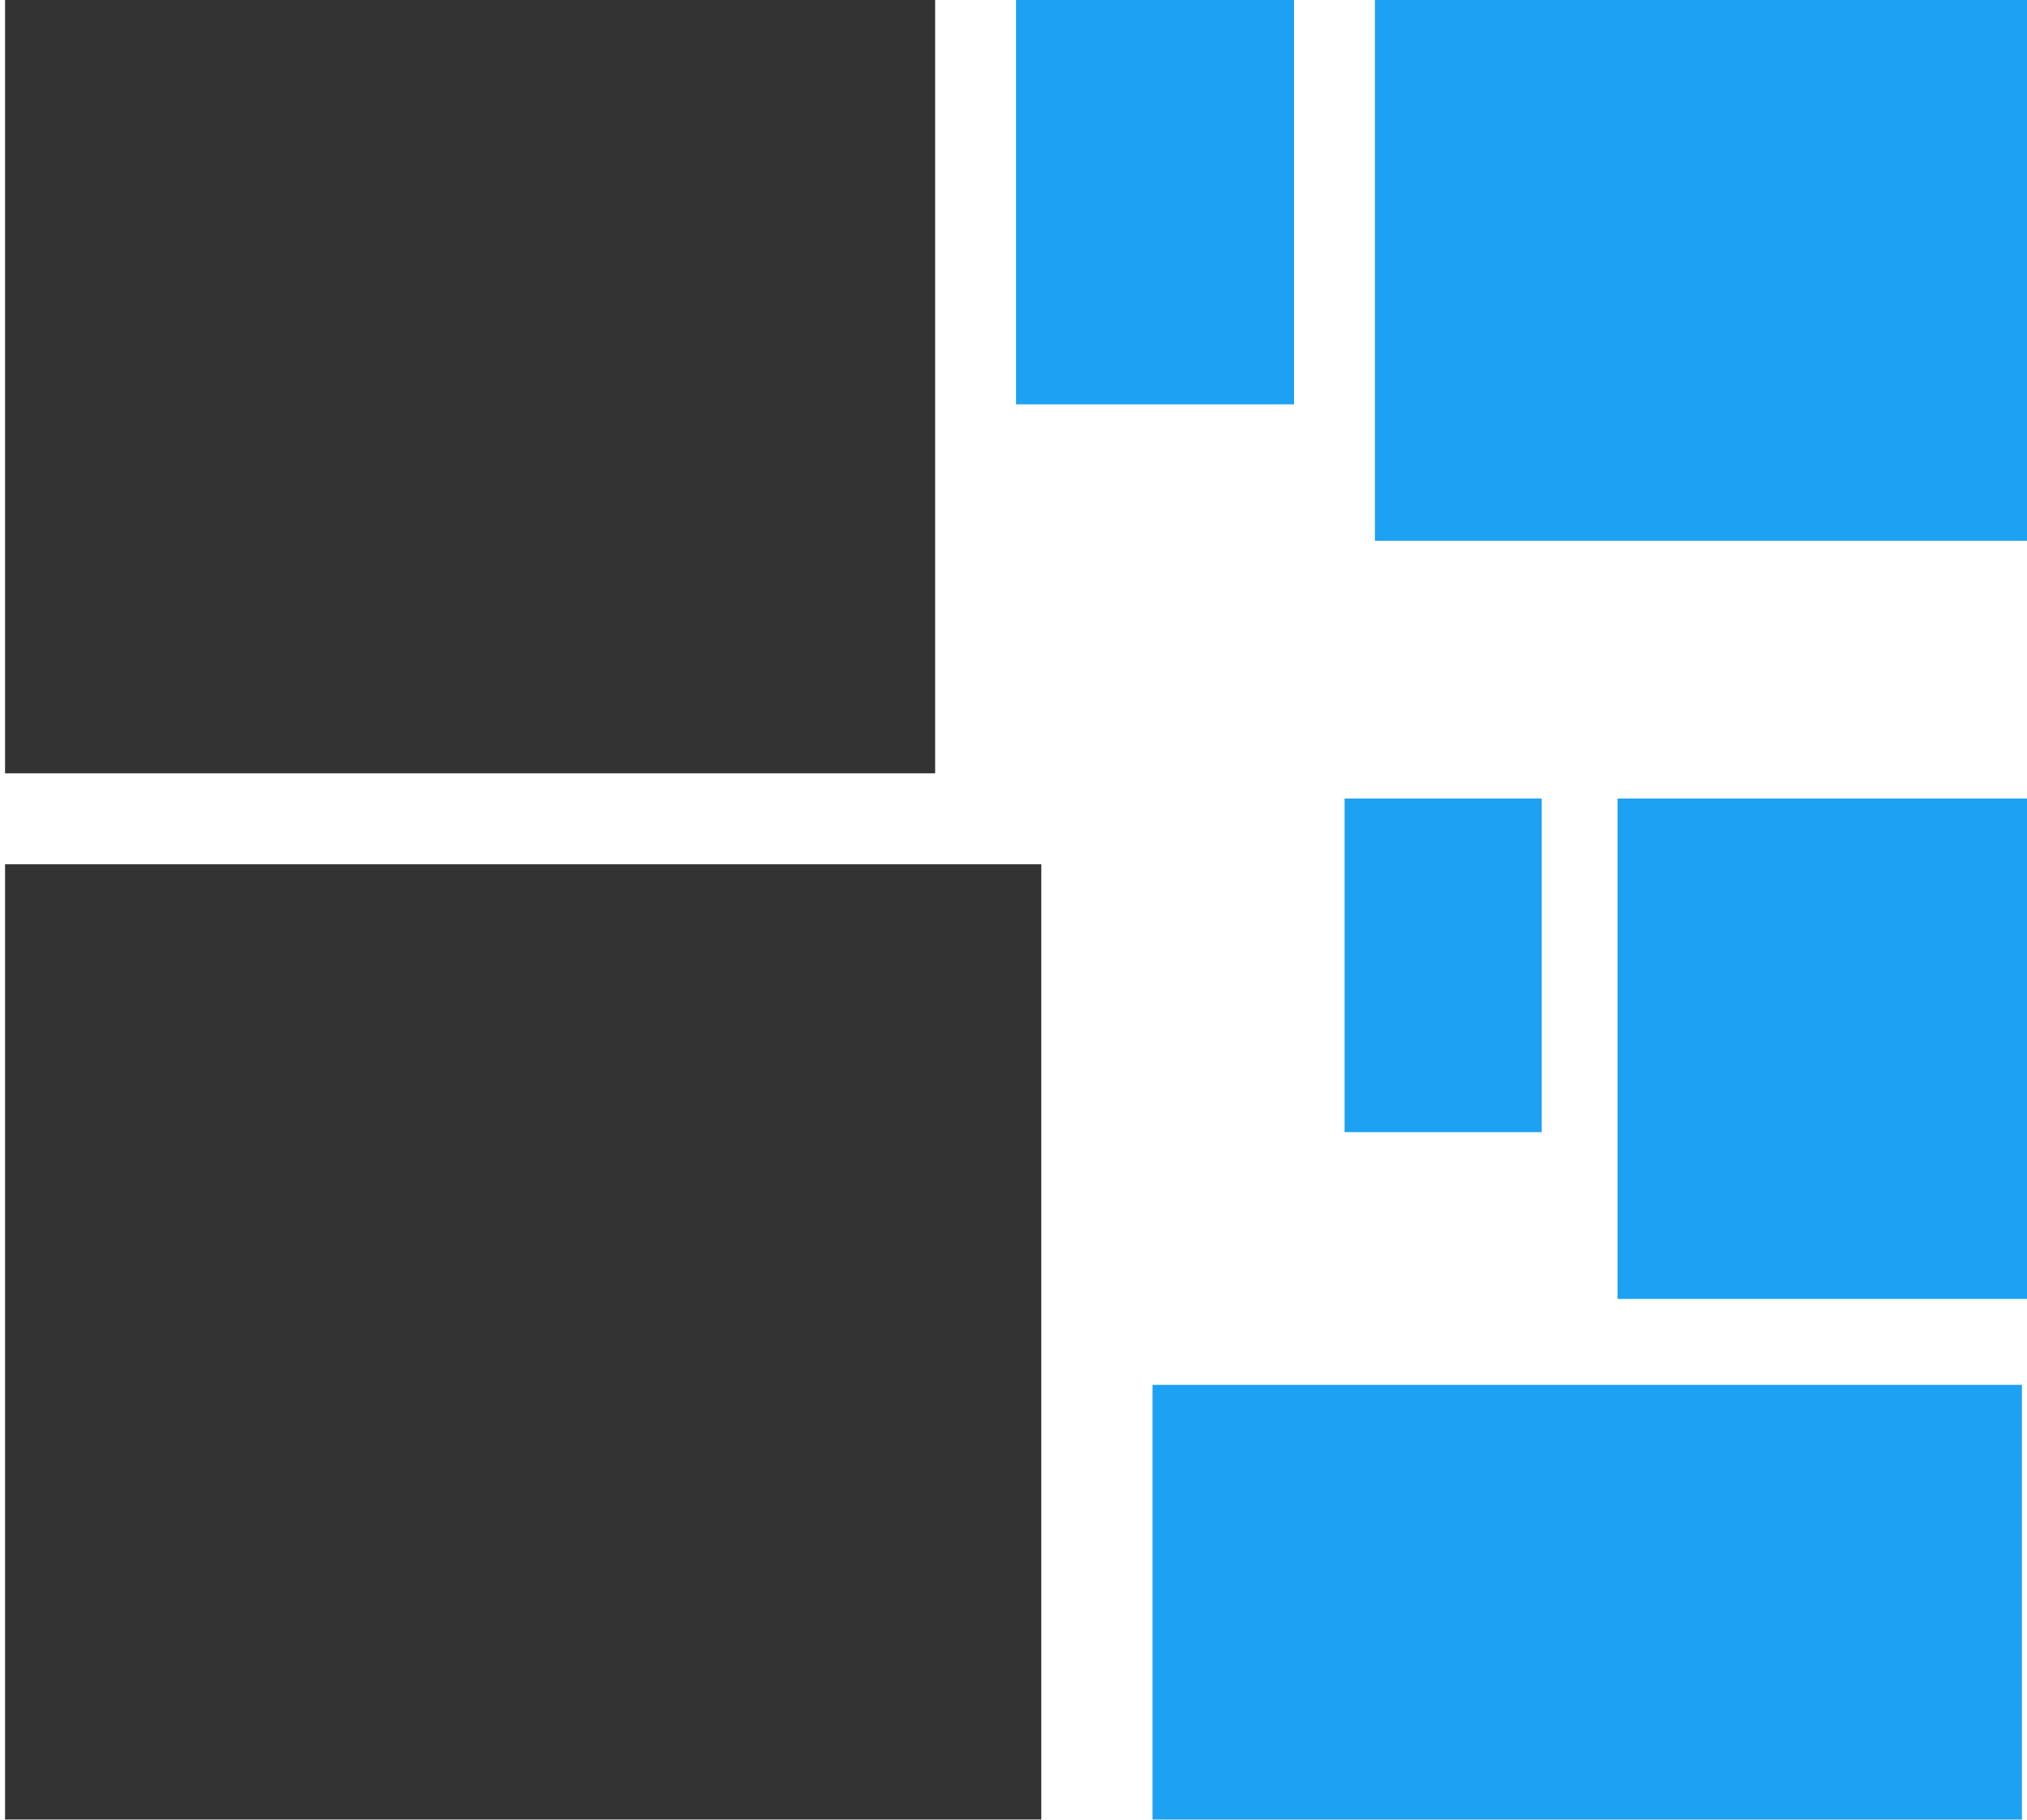
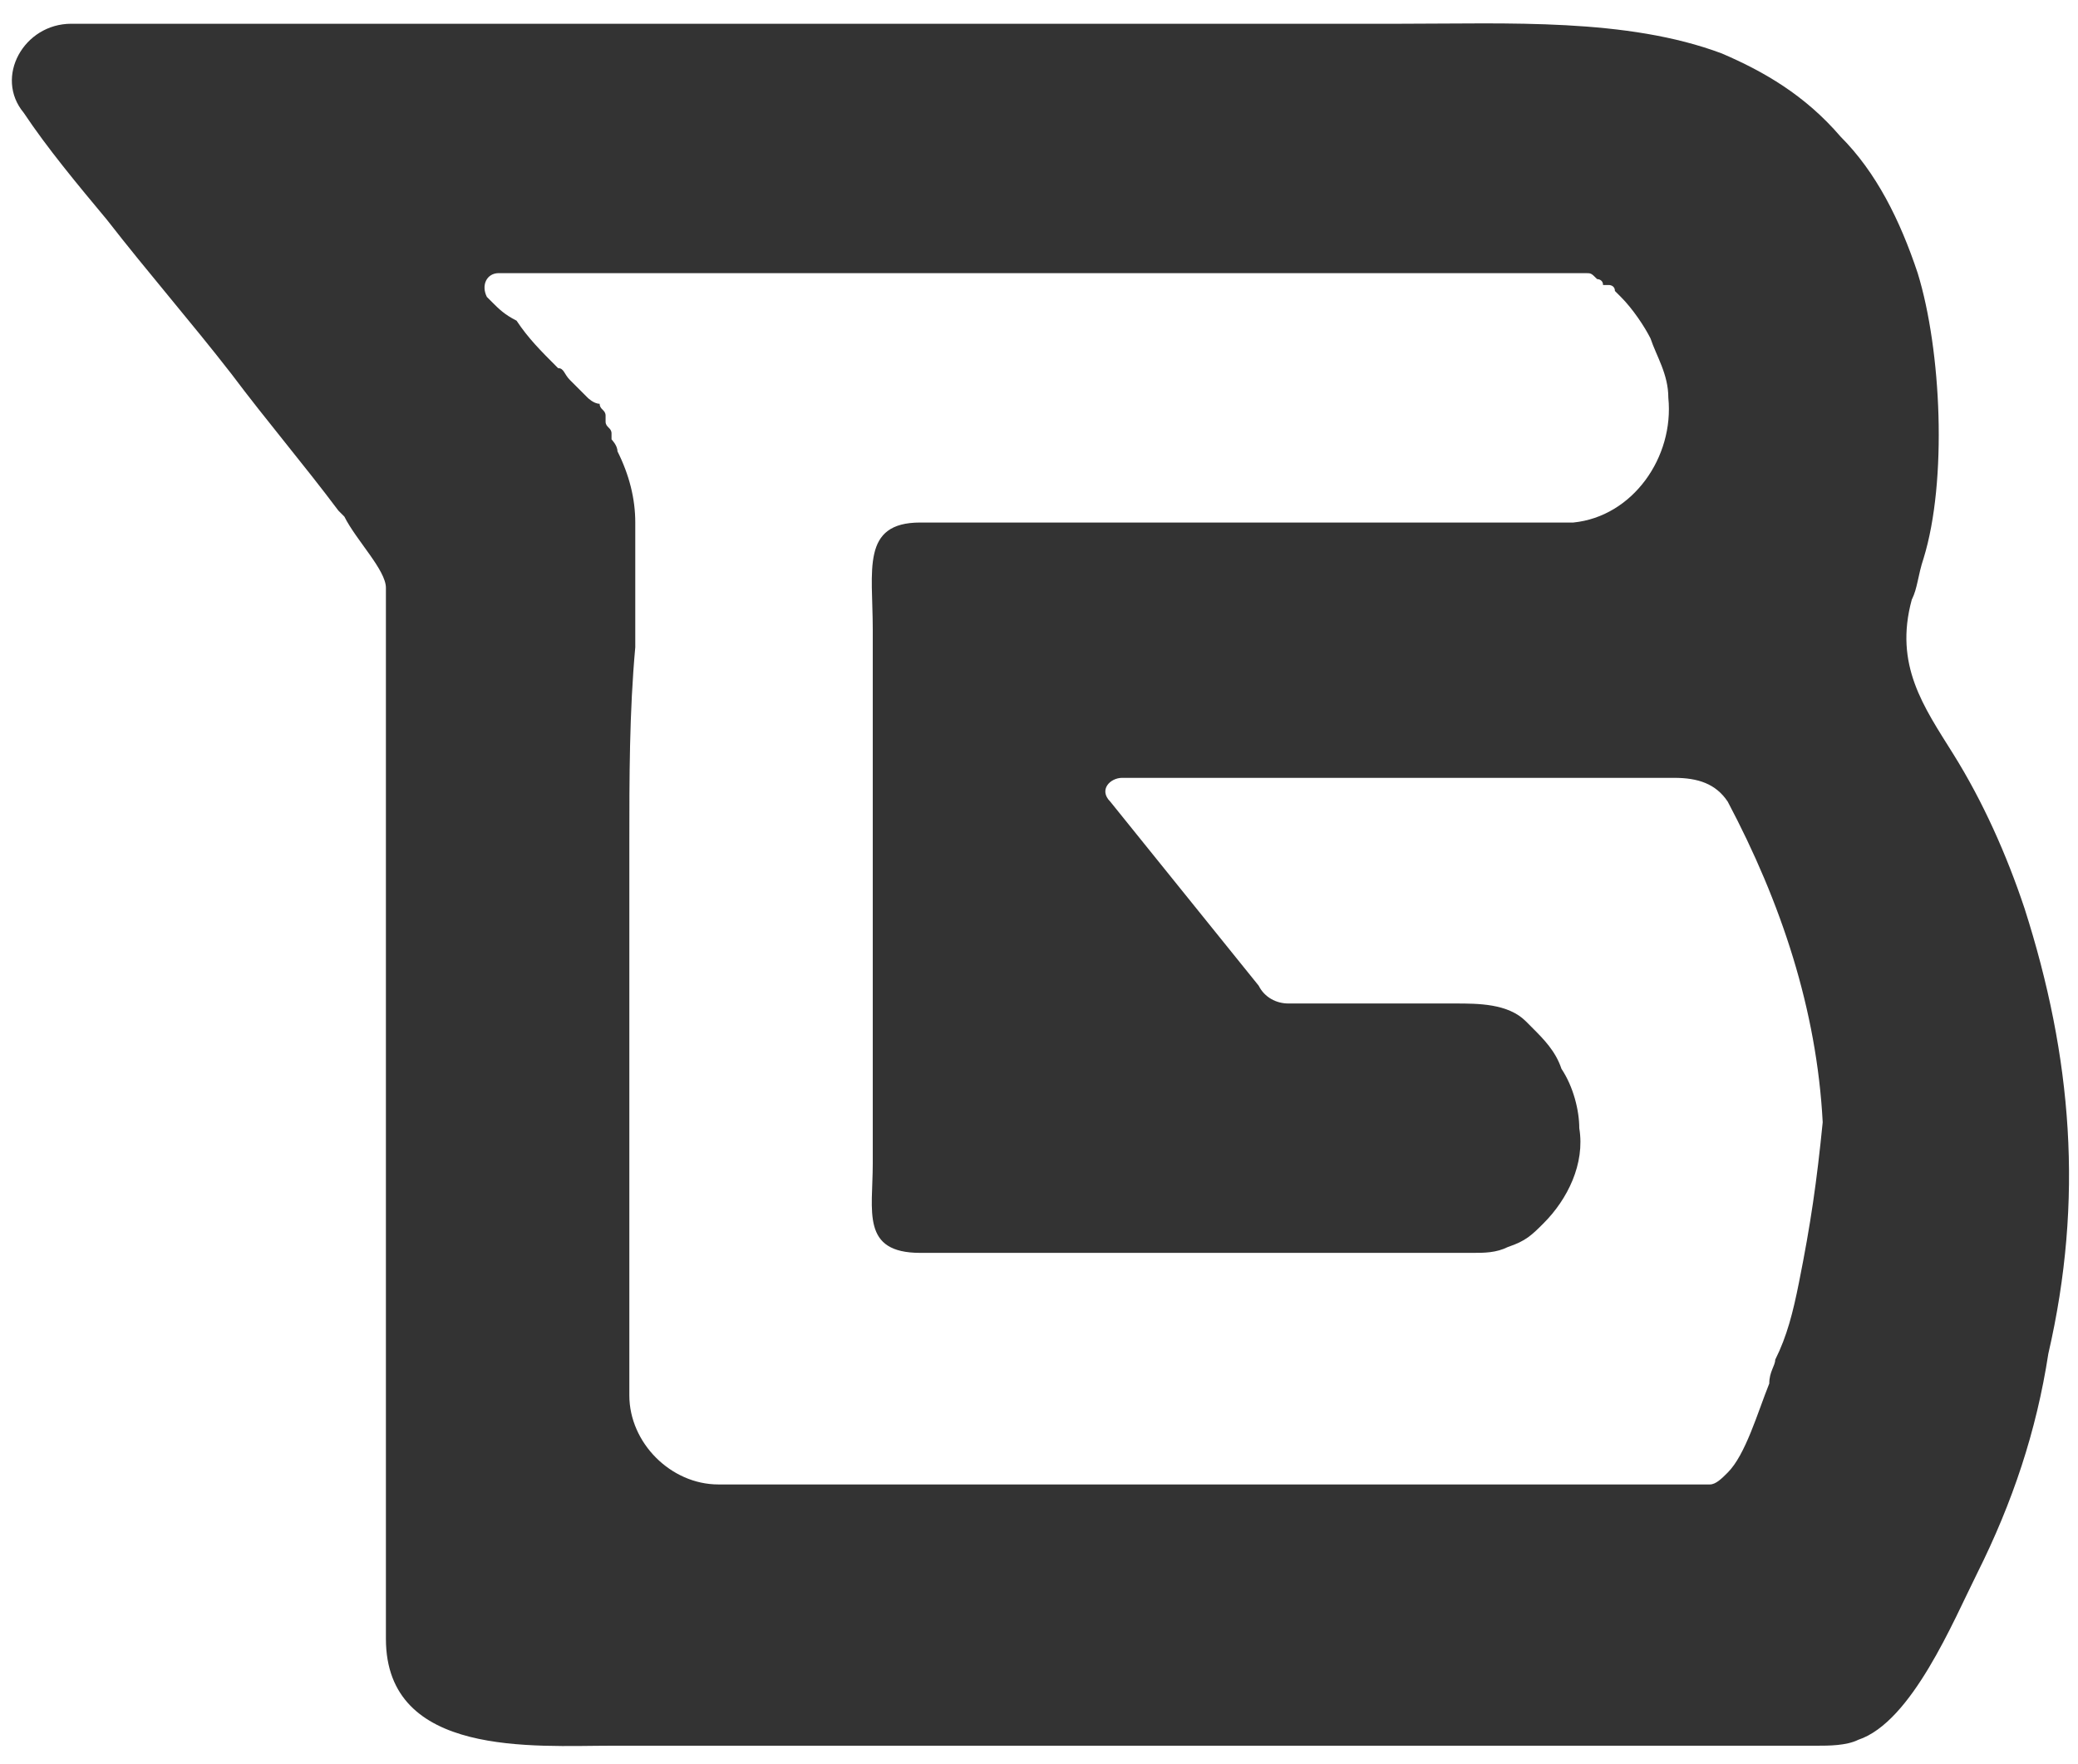
- <svg xmlns="http://www.w3.org/2000/svg" version="1.1" id="Layer_1" x="0px" y="0px" viewBox="0 0 40.1 36" style="enable-background:new 0 0 40.1 36;" xml:space="preserve">
+ <svg xmlns="http://www.w3.org/2000/svg" version="1.1" id="Layer_1" x="0px" y="0px" viewBox="0 0 35 29.7" style="enable-background:new 0 0 35 29.7;" xml:space="preserve">
  <style type="text/css">
	.st0{fill:#333333;}
- 	.st1{fill:#1DA1F2;}
</style>
-   <g>
-     <rect x="0.1" y="-0.1" class="st0" width="18.4" height="15.4" />
-     <rect x="0.1" y="17.1" class="st0" width="20.5" height="18.9" />
-     <rect x="20.1" y="-0.1" class="st1" width="5.5" height="8.1" />
-     <rect x="27.2" y="-0.1" class="st1" width="12.9" height="10.8" />
-     <rect x="22.8" y="27.4" class="st1" width="17.2" height="8.6" />
-     <rect x="32" y="15.8" class="st1" width="8.1" height="9.9" />
-     <rect x="26.6" y="15.8" class="st1" width="3.9" height="6.6" />
-   </g>
+   <path class="st0" d="M34.1,15.3c-0.3-0.9-0.7-1.8-1.2-2.6c-0.5-0.8-1-1.5-0.7-2.6c0.1-0.2,0.1-0.4,0.2-0.7c0.4-1.3,0.3-3.5-0.1-4.8  C32,3.7,31.6,2.9,31,2.3c-0.6-0.7-1.3-1.1-2-1.4c-1.6-0.6-3.6-0.5-5.4-0.5c-3.2,0-6.4,0-9.5,0c-2.5,0-5,0-7.4,0c-1,0-2.1,0-3.1,0  c-0.2,0-0.4,0-0.6,0c-0.6,0-1.2,0-1.8,0c0,0,0,0,0,0c-0.8,0-1.3,0.9-0.8,1.5c0.4,0.6,0.9,1.2,1.4,1.8c0.7,0.9,1.4,1.7,2.1,2.6  c0.6,0.8,1.2,1.5,1.8,2.3c0,0,0.1,0.1,0.1,0.1C6,9.1,6.5,9.6,6.5,9.9v15c0,0,0,2.7,0,2.7c0,2,2.5,1.8,3.8,1.8c6.8,0,13.6,0,20.3,0  c0.2,0,0.5,0,0.7-0.1c0.9-0.3,1.6-2,2-2.8c0.6-1.2,1-2.4,1.2-3.7C35.1,20.2,34.9,17.8,34.1,15.3z M30.3,21.6  c-0.1,0.5-0.2,0.9-0.4,1.3c0,0.1-0.1,0.2-0.1,0.4c-0.2,0.5-0.4,1.2-0.7,1.5c-0.1,0.1-0.2,0.2-0.3,0.2H12.1c-0.8,0-1.5-0.7-1.5-1.5  c0-3.2,0-6.1,0-9.3c0-1.1,0-2.2,0.1-3.3c0-0.6,0-1.1,0-1.7c0-0.1,0-0.3,0-0.4c0-0.4-0.1-0.8-0.3-1.2c0-0.1-0.1-0.2-0.1-0.2  c0,0,0,0,0-0.1c0-0.1-0.1-0.1-0.1-0.2c0,0,0,0,0-0.1c0-0.1-0.1-0.1-0.1-0.2c0,0,0,0,0,0C10,6.8,9.9,6.7,9.9,6.7c0,0,0,0,0,0  c0,0,0,0,0,0c0,0,0,0,0,0l0,0c0,0,0,0,0,0C9.8,6.6,9.7,6.5,9.6,6.4c0,0,0,0,0,0C9.5,6.3,9.5,6.2,9.4,6.2C9.1,5.9,8.9,5.7,8.7,5.4  C8.5,5.3,8.4,5.2,8.3,5.1c0,0-0.1-0.1-0.1-0.1c-0.1-0.2,0-0.4,0.2-0.4c0,0,0,0,0,0l5.7,0c0.6,0,1.1,0,1.7,0c-0.5,0-1.1,0-1.6,0  c-0.5,0-1,0-1.5,0c2.8,0,5.5,0,8.3,0c1.5,0,3,0,4.5,0c0,0-0.1,0-0.1,0c0,0,0,0,0,0c0,0,0,0,0,0c0,0,0,0,0,0l0.5,0c0,0,0,0,0,0  c0,0,0,0,0,0c0.1,0,0.3,0,0.4,0c0,0,0,0,0,0c0.1,0,0.1,0,0.2,0c0,0,0,0,0,0c0.1,0,0.1,0,0.2,0c0,0,0,0,0,0c0.1,0,0.1,0,0.2,0.1  c0,0,0,0,0,0c0,0,0.1,0,0.1,0.1c0,0,0,0,0.1,0c0,0,0.1,0,0.1,0.1c0,0,0,0,0,0c0,0,0.1,0.1,0.1,0.1c0.2,0.2,0.4,0.5,0.5,0.7  c0.1,0.3,0.3,0.6,0.3,1c0.1,1-0.6,2-1.6,2.1c0,0,0,0,0,0c0,0-9,0-9,0h-2c-1,0-0.8,0.8-0.8,1.8V13c0,0,0,6.6,0,6.6  c0,0.8-0.2,1.5,0.8,1.5c2.7,0,5.3,0,8,0c0.4,0,0.9,0,1.3,0c0.2,0,0.4,0,0.6-0.1c0.3-0.1,0.4-0.2,0.6-0.4c0.4-0.4,0.7-1,0.6-1.6  c0-0.3-0.1-0.7-0.3-1c-0.1-0.3-0.3-0.5-0.5-0.7c0,0-0.1-0.1-0.1-0.1c0,0,0,0,0,0c0,0,0,0,0,0c-0.3-0.3-0.8-0.3-1.2-0.3c0,0,0,0,0,0  h0c0,0,0,0,0,0c-0.4,0-0.7,0-1.1,0h-1.7h0h0c-0.2,0-0.4-0.1-0.5-0.3l-2.5-3.1c-0.2-0.2,0-0.4,0.2-0.4l2.7,0c0.2,0,0.4,0,0.6,0  c1.4,0,2.7,0,4.1,0c0.6,0,1.3,0,1.9,0c0.4,0,0.7,0.1,0.9,0.4c0.9,1.7,1.5,3.5,1.6,5.4C30.6,19.9,30.5,20.6,30.3,21.6z" />
</svg>
